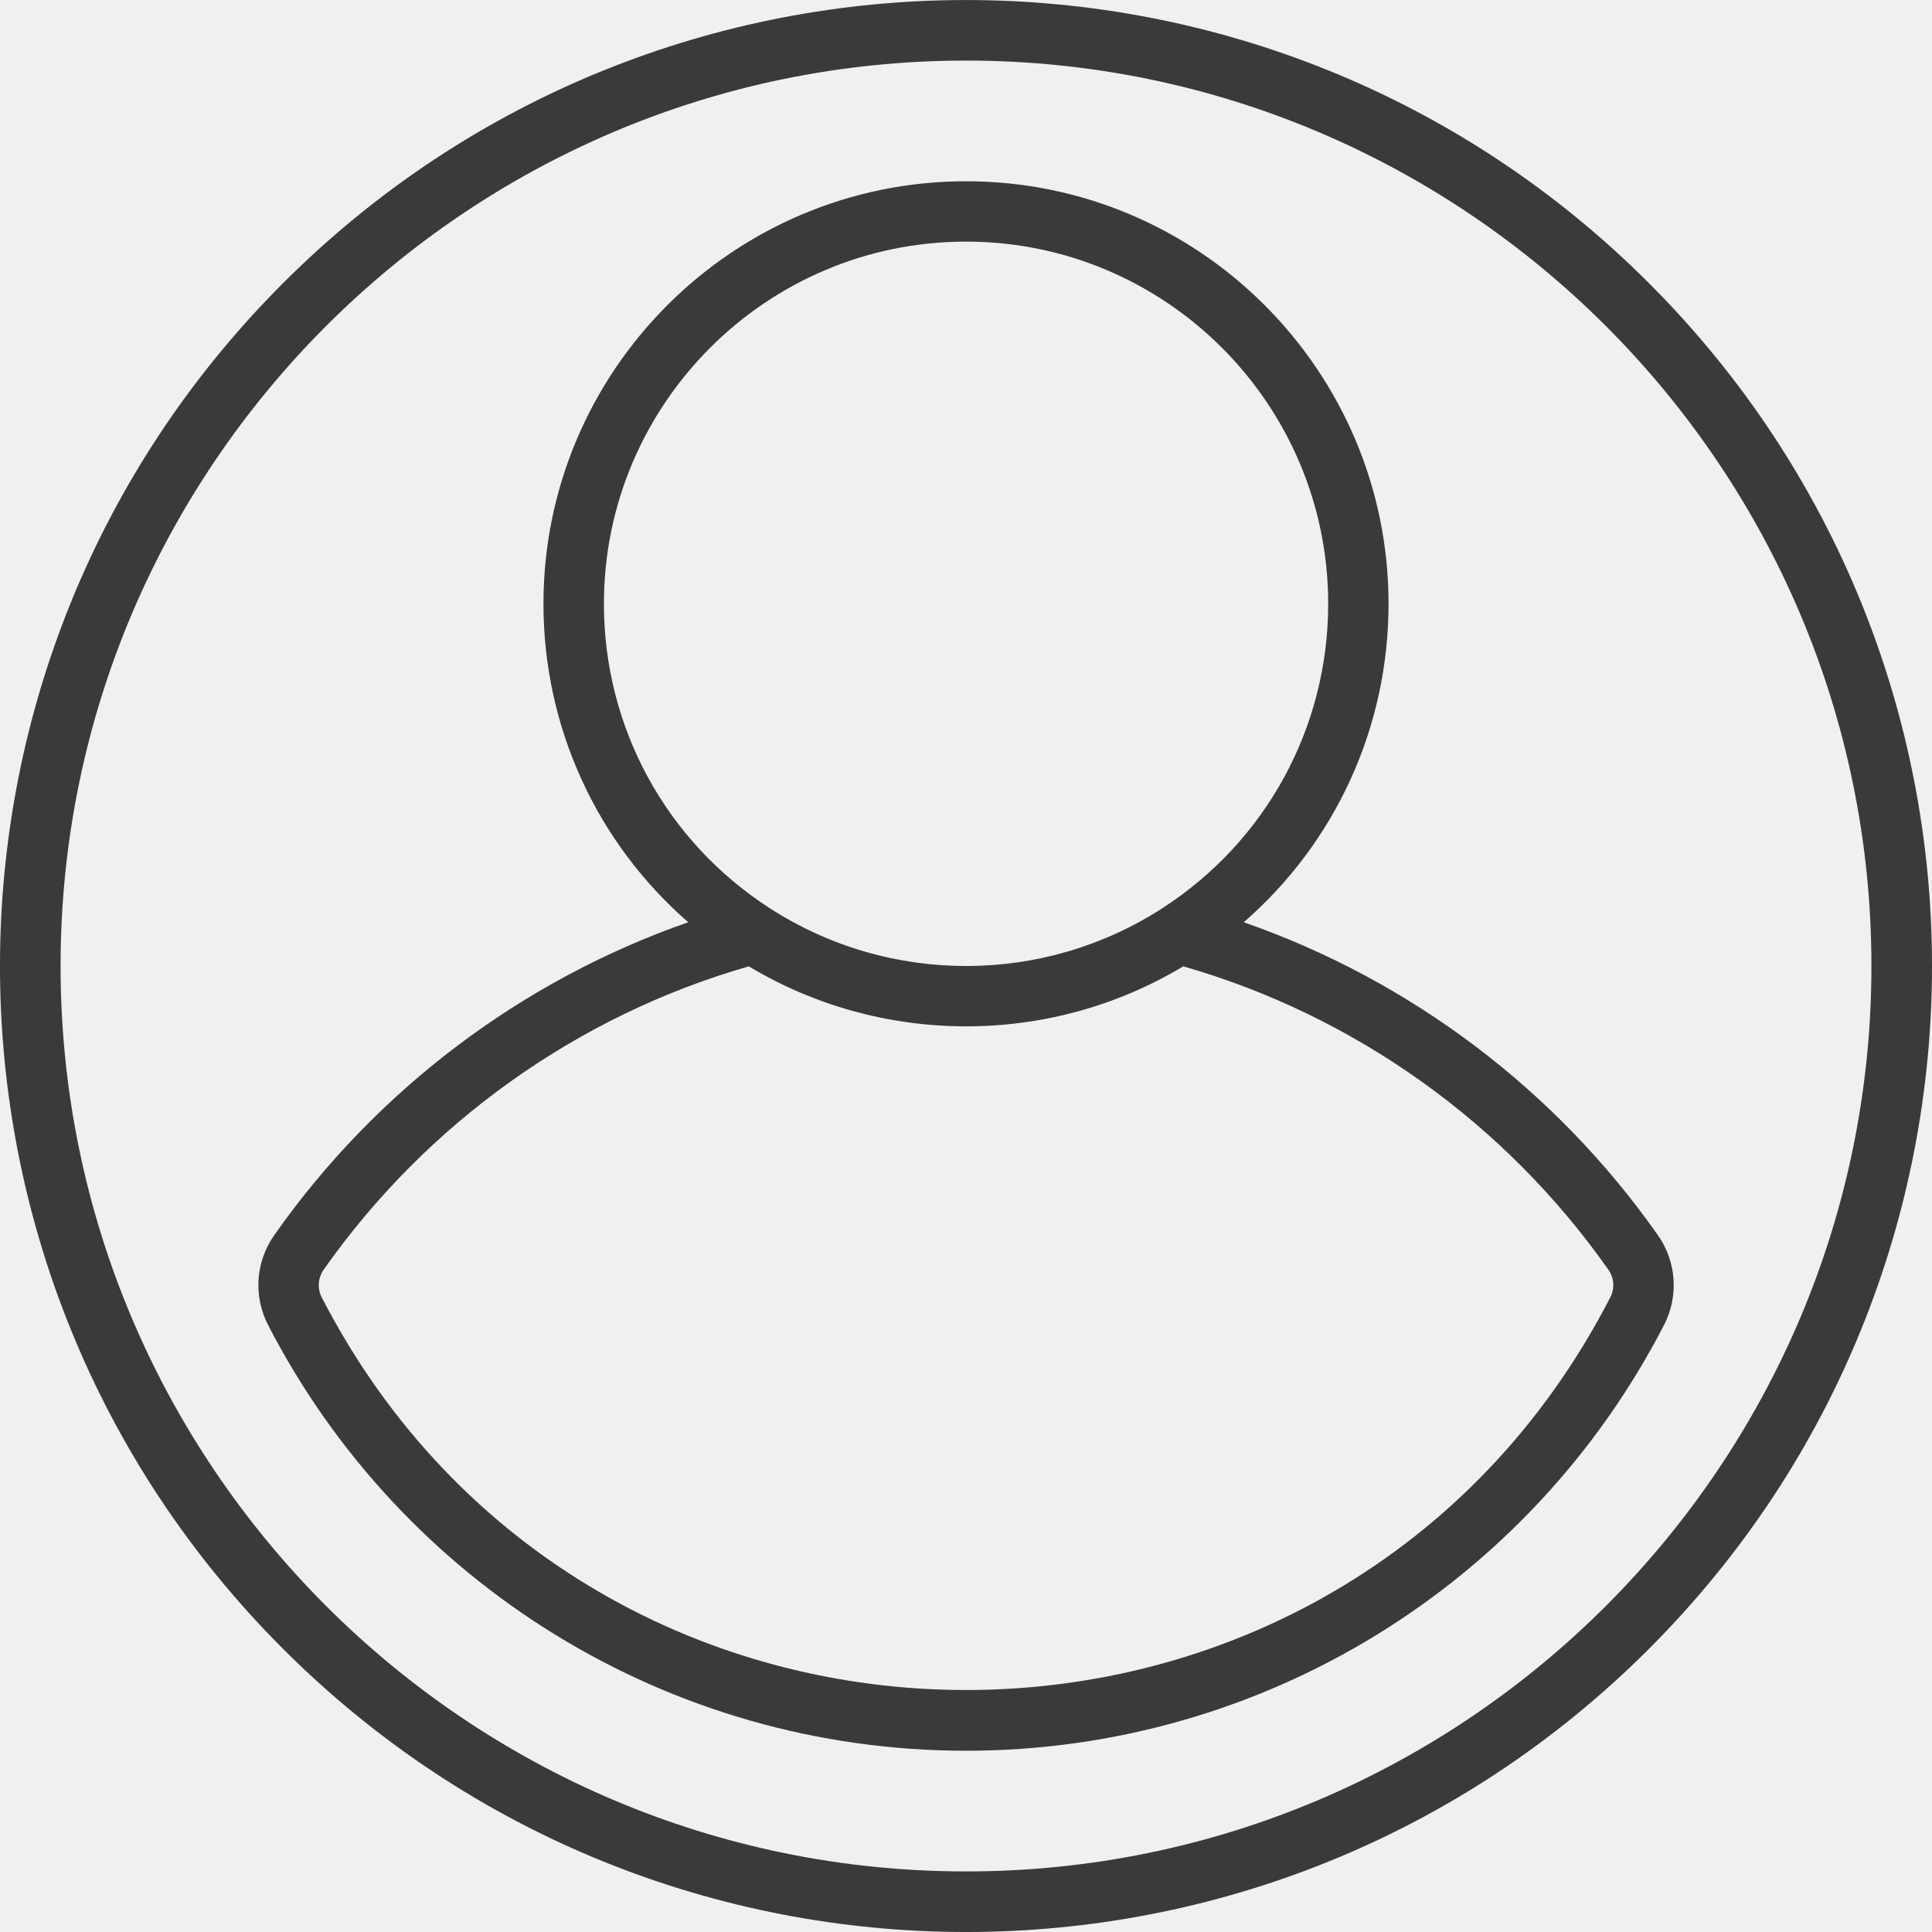
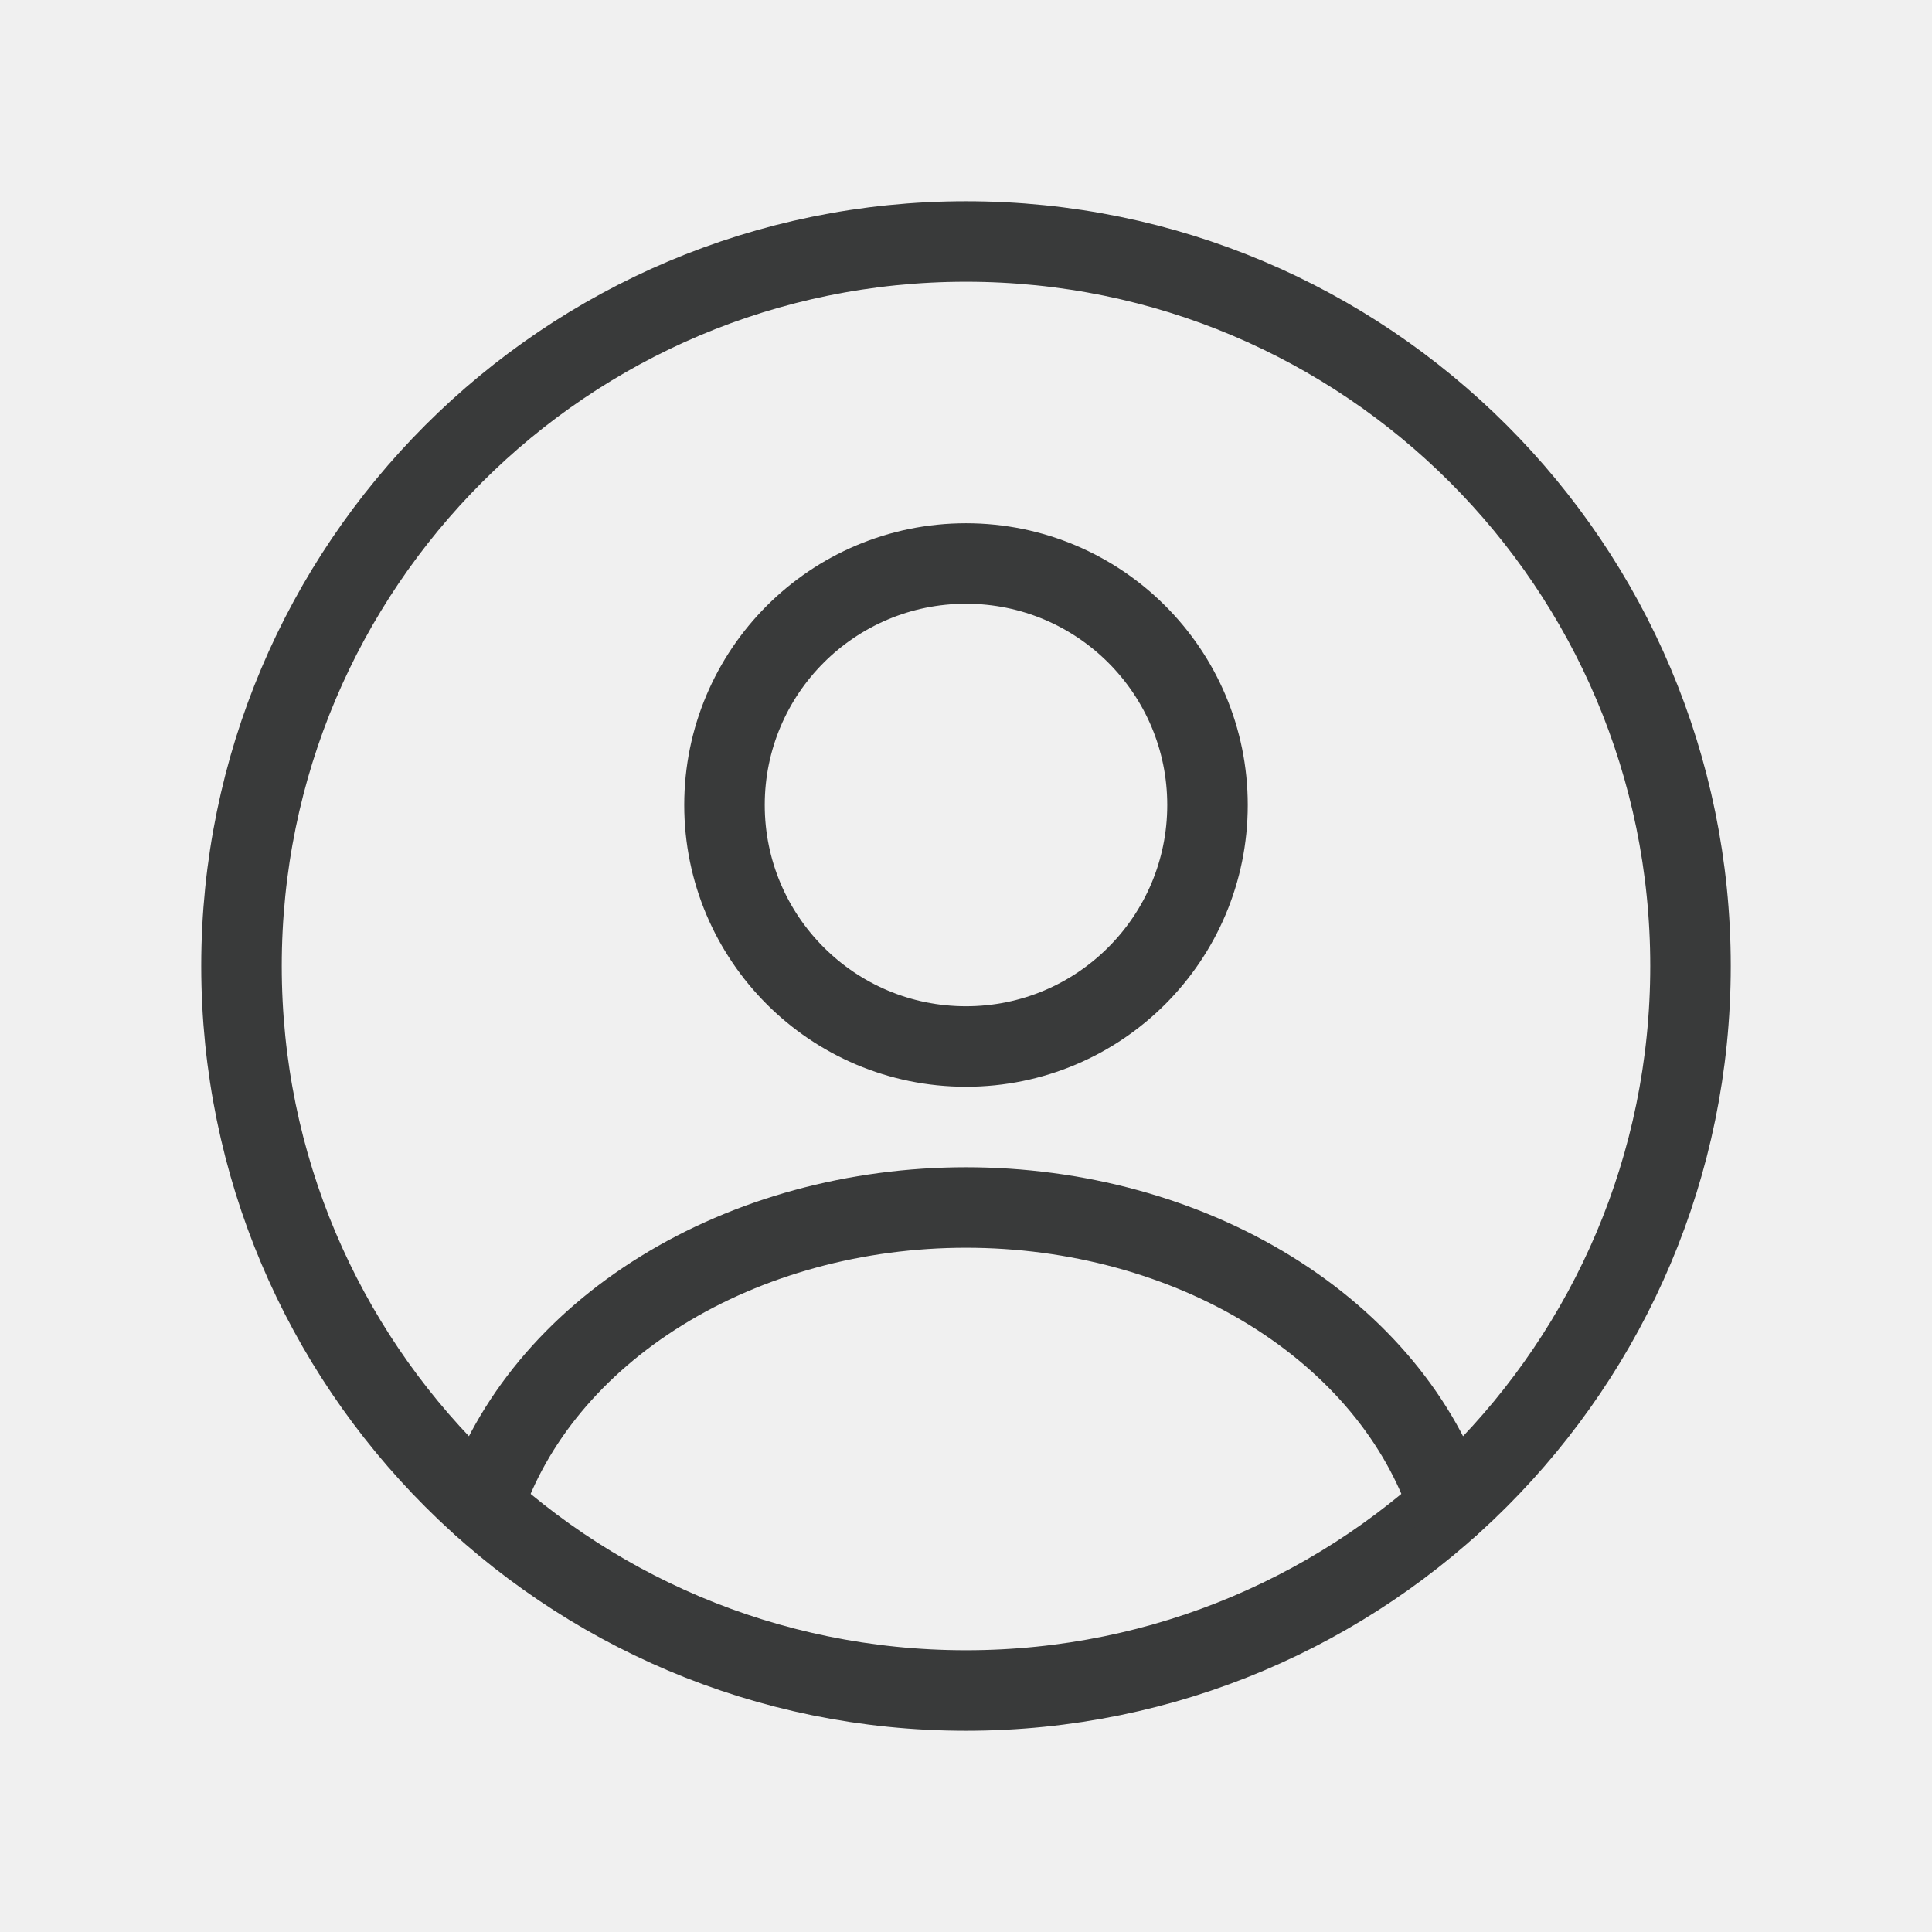
- <svg xmlns="http://www.w3.org/2000/svg" width="17" height="17" viewBox="0 0 17 17" fill="none">
-   <g clip-path="url(#clip0)">
-     <path d="M14.509 2.491C11.188 -0.83 5.812 -0.83 2.491 2.491C-0.83 5.812 -0.831 11.188 2.491 14.509C5.812 17.83 11.188 17.831 14.509 14.509C17.83 11.188 17.831 5.813 14.509 2.491ZM8.5 16.467C4.107 16.467 0.533 12.893 0.533 8.5C0.533 4.107 4.107 0.533 8.5 0.533C12.893 0.533 16.467 4.107 16.467 8.5C16.467 12.893 12.893 16.467 8.5 16.467Z" fill="#393A3A" />
-     <path d="M14.587 10.867C13.688 9.588 12.408 8.625 10.944 8.115C11.75 7.414 12.218 6.4 12.218 5.313C12.218 3.263 10.55 1.595 8.5 1.595C6.45 1.595 4.782 3.263 4.782 5.313C4.782 6.4 5.251 7.414 6.056 8.115C4.593 8.625 3.313 9.588 2.414 10.867C2.249 11.101 2.228 11.404 2.358 11.657C3.532 13.936 5.884 15.405 8.5 15.405C11.115 15.405 13.468 13.938 14.643 11.657C14.773 11.404 14.752 11.101 14.587 10.867ZM5.314 5.313C5.314 3.556 6.743 2.126 8.5 2.126C10.258 2.126 11.687 3.556 11.687 5.313C11.687 6.4 11.141 7.402 10.227 7.992C10.227 7.992 10.227 7.992 10.227 7.992C9.181 8.668 7.826 8.671 6.774 7.992C6.774 7.992 6.774 7.992 6.774 7.992C5.859 7.402 5.314 6.4 5.314 5.313ZM14.17 11.414C11.798 16.023 5.204 16.023 2.83 11.414C2.791 11.337 2.798 11.244 2.848 11.172C3.756 9.881 5.081 8.936 6.589 8.503C7.727 9.188 9.206 9.226 10.412 8.503C11.92 8.936 13.245 9.881 14.152 11.172C14.203 11.244 14.21 11.337 14.17 11.414Z" fill="#393A3A" />
-   </g>
-   <defs>
-     <clipPath id="clip0">
-       <rect width="17" height="17" fill="white" />
-     </clipPath>
-   </defs>
+ <svg xmlns="http://www.w3.org/2000/svg" width="24" height="24" viewBox="0 0 24 24" fill="none">
+   <circle cx="12" cy="10" r="3" stroke="#393A3A" stroke-linecap="round" />
+   <circle cx="12" cy="12" r="9" stroke="#393A3A" />
+   <path d="M18 18.706C17.646 17.643 16.866 16.703 15.781 16.033C14.697 15.363 13.367 15 12 15C10.633 15 9.303 15.363 8.219 16.033C7.134 16.703 6.354 17.643 6 18.706" stroke="#393A3A" stroke-linecap="round" />
</svg>
